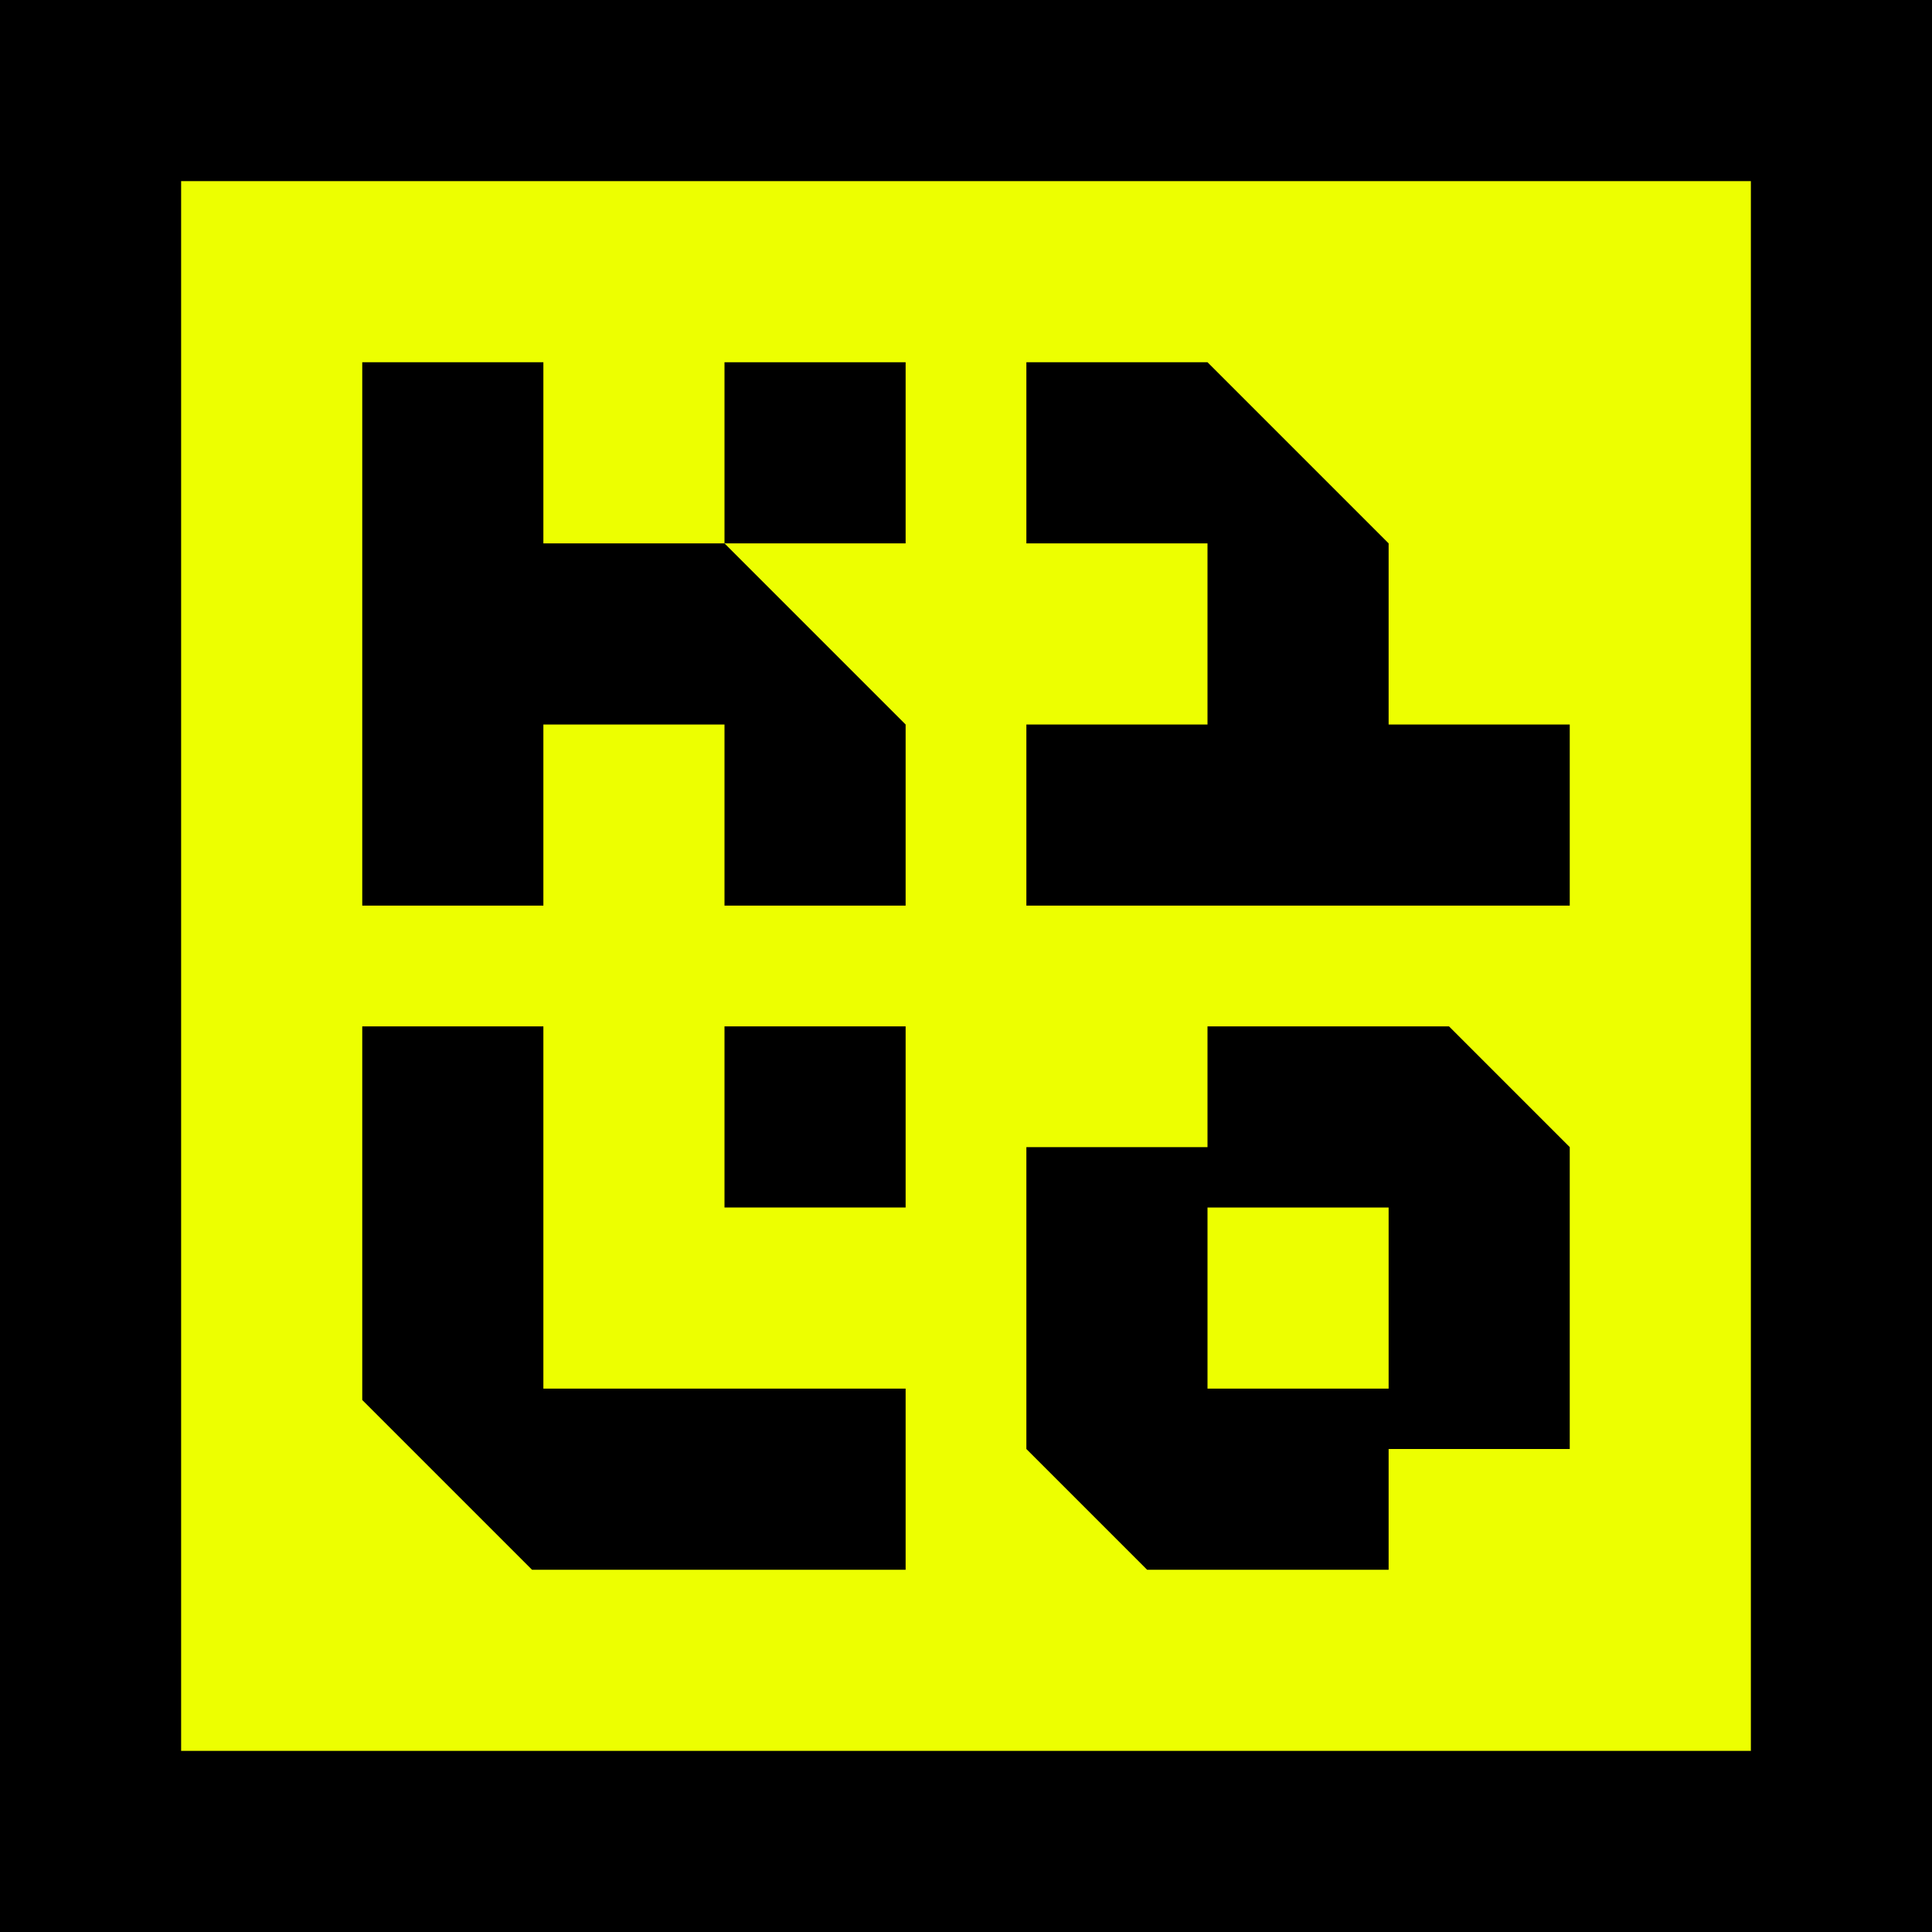
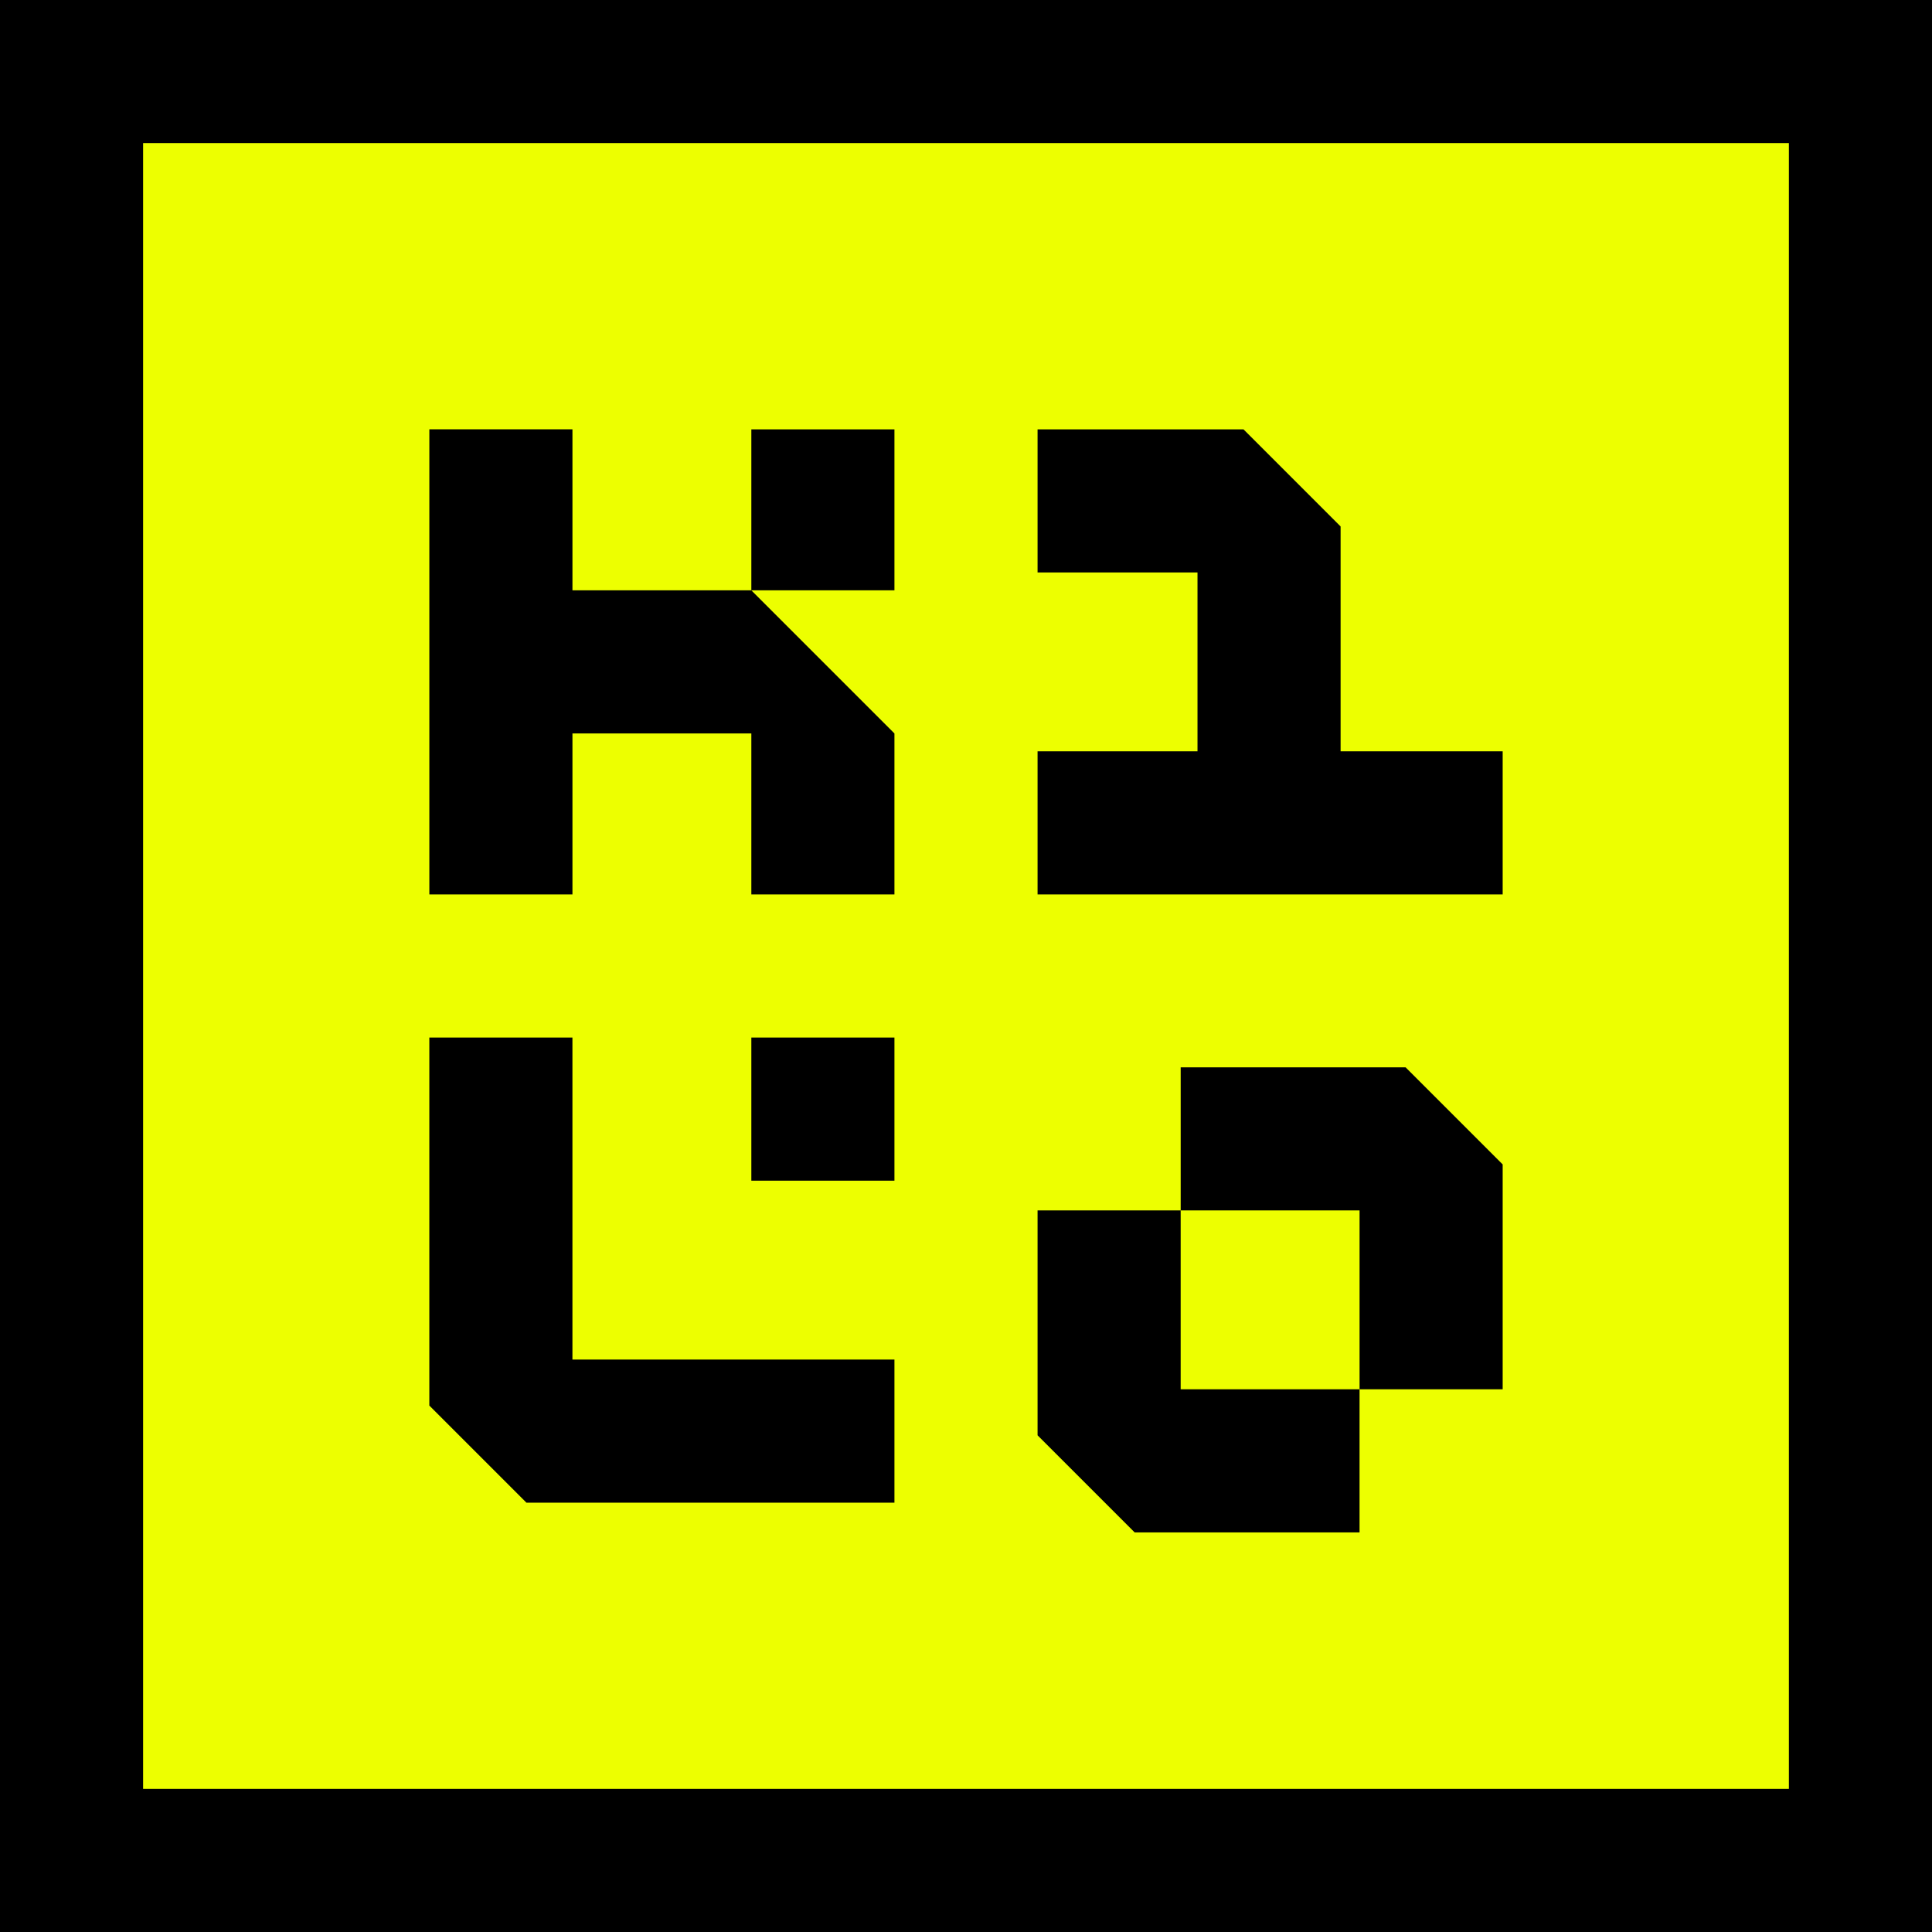
- <svg xmlns="http://www.w3.org/2000/svg" id="Kilo_Extension_Icon" viewBox="0 0 32 32">
-   <rect width="32" height="32" fill="#EDFF00" />
-   <g fill="#000000">
-     <path d="M23,26v-2h3v-5l-2-2h-4v2h-3v5l2,2h4ZM20,20h3v3h-3v-3Z" />
-     <rect x="12" y="17" width="3" height="3" />
-     <polygon points="26 12 23 12 23 9 20 6 17 6 17 9 20 9 20 12 17 12 17 15 26 15 26 12" />
-     <path d="M0,0v32h32V0H0ZM29,29H3V3h26v26Z" />
-     <polygon points="15 26 15 23 9 23 9 17 6 17 6 23.188 8.812 26 15 26" />
-     <rect x="12" y="6" width="3" height="3" />
-     <polygon points="9 12 12 12 12 15 15 15 15 12 12 9 9 9 9 6 6 6 6 15 9 15 9 12" />
-   </g>
+ <svg xmlns="http://www.w3.org/2000/svg" id="Kilo_Extension_Icon" viewBox="0 0 100 100">
+   <rect width="100" height="100" fill="#EDFF00" />
+   <path fill="#000000" d="M0,0v100h100V0H0ZM92.593,92.593H7.407V7.407h85.185v85.185ZM61.111,71.91h9.259v7.407h-11.64l-5.026-5.026v-11.64h7.407v9.259ZM77.778,71.91h-7.407v-9.259h-9.259v-7.407h11.64l5.026,5.026v11.64ZM46.296,61.111h-7.407v-7.407h7.407v7.407ZM22.222,53.704h7.407v16.667h16.667v7.407h-19.048l-5.026-5.026v-19.048ZM77.778,38.889v7.407h-24.074v-7.407h8.278v-9.259h-8.278v-7.407h10.659l5.026,5.026v11.64h8.388ZM29.63,30.556h9.259l7.407,7.407v8.333h-7.407v-8.333h-9.259v8.333h-7.407v-24.074h7.407v8.333ZM46.296,30.556h-7.407v-8.333h7.407v8.333Z" />
</svg>
